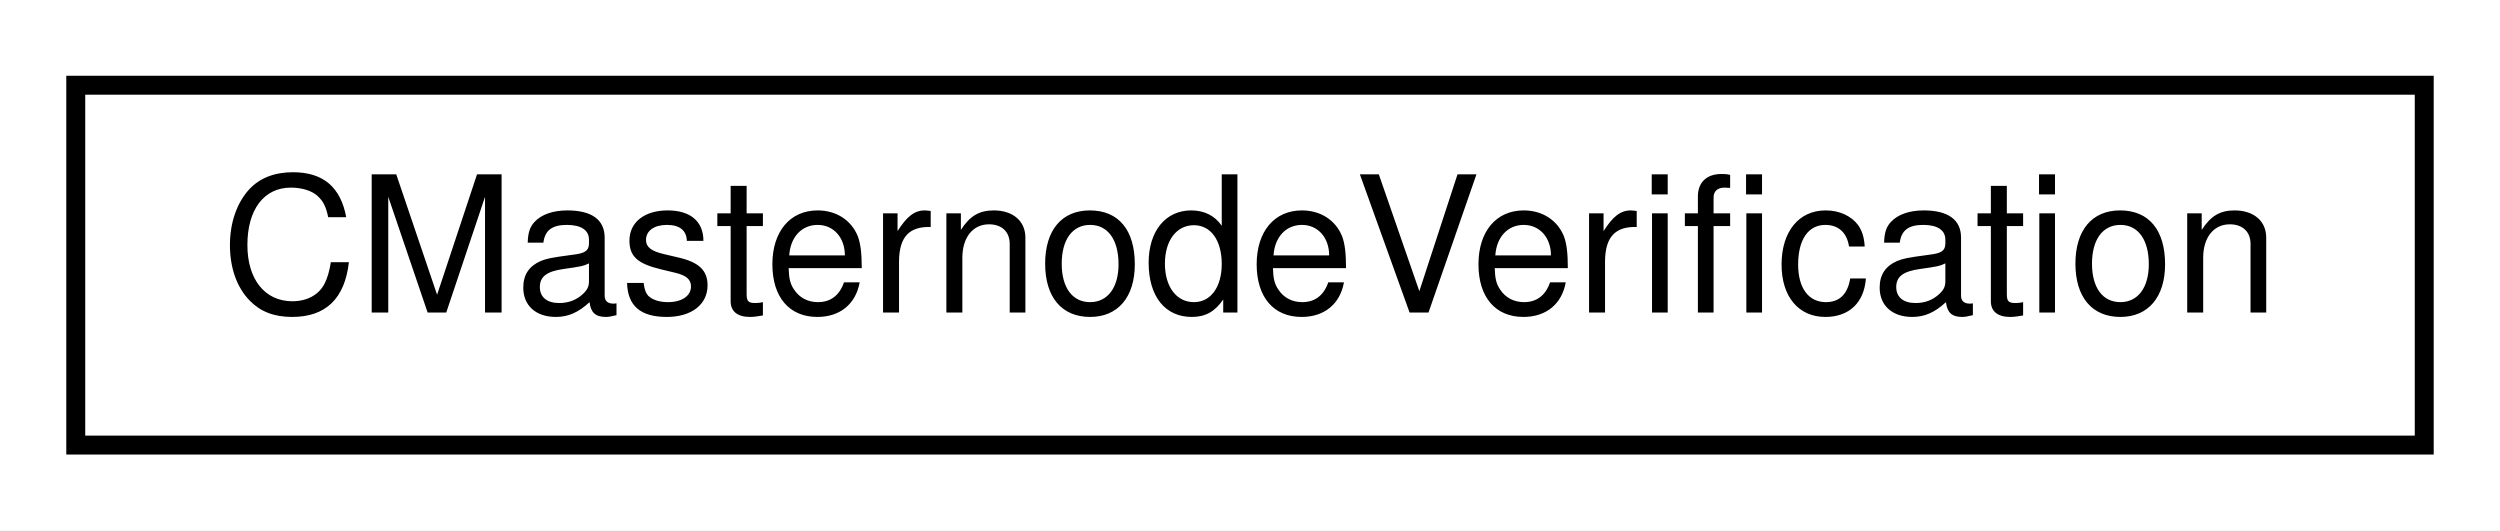
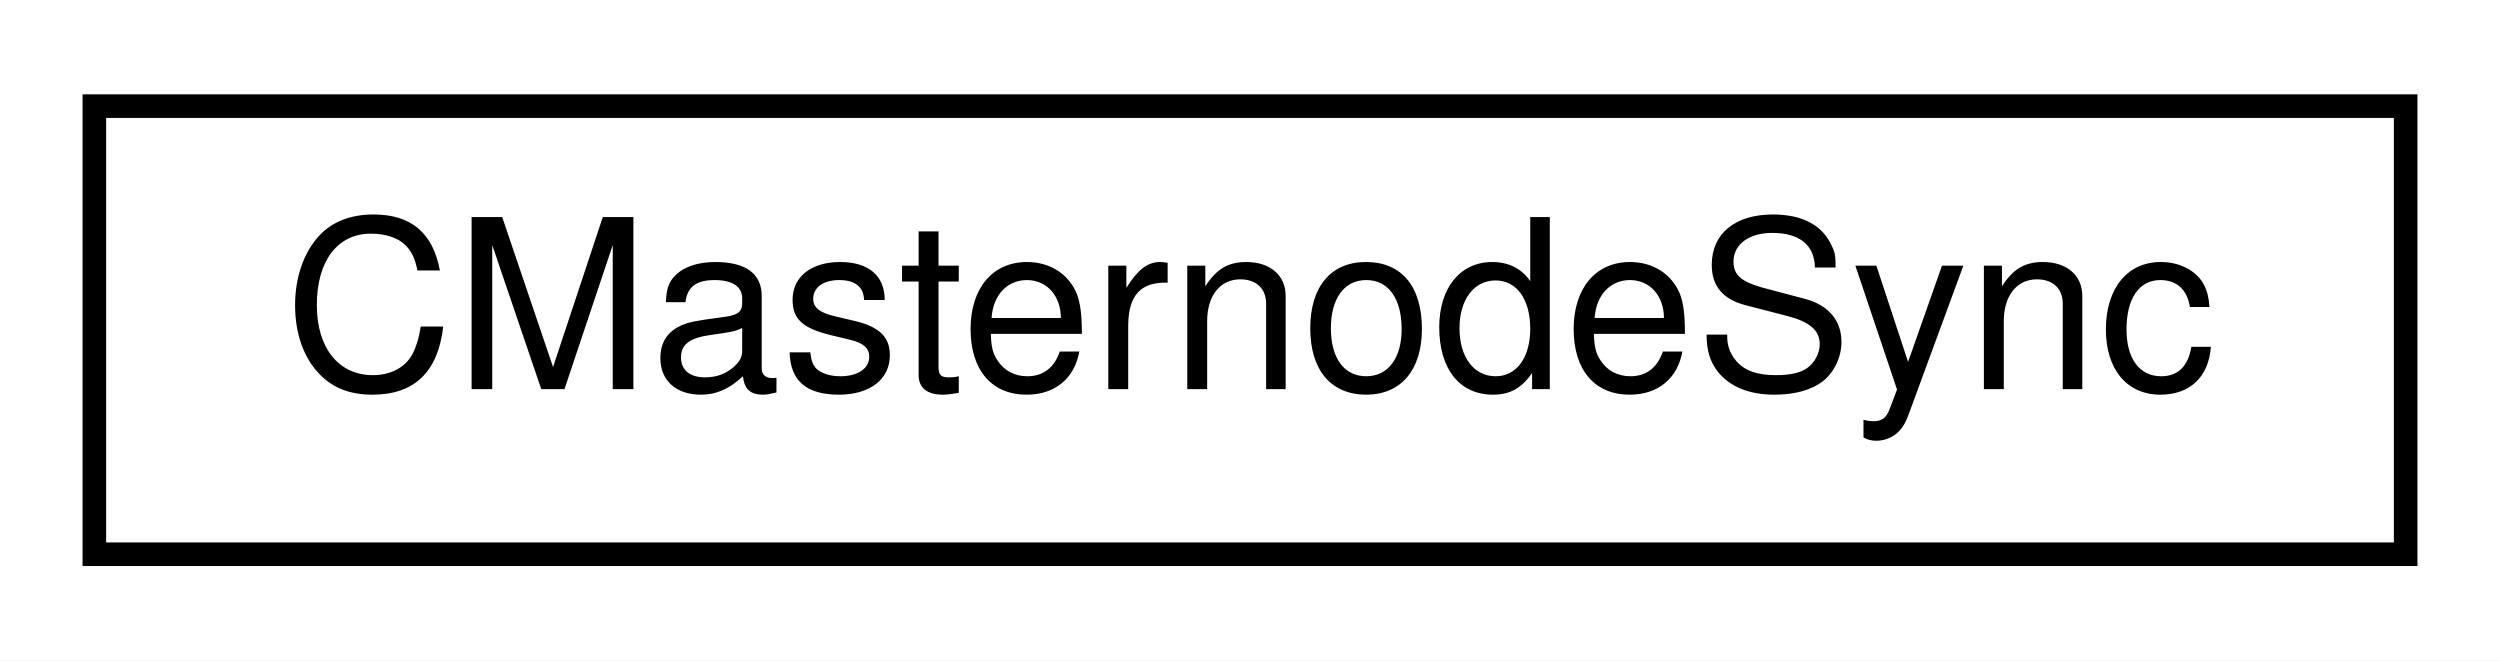
- <svg xmlns="http://www.w3.org/2000/svg" xmlns:xlink="http://www.w3.org/1999/xlink" width="132pt" height="28pt" viewBox="0.00 0.00 132.00 28.00">
+ <svg xmlns="http://www.w3.org/2000/svg" xmlns:xlink="http://www.w3.org/1999/xlink" width="106pt" height="28pt" viewBox="0.00 0.00 106.00 28.00">
  <g id="graph0" class="graph" transform="scale(1 1) rotate(0) translate(4 24)">
-     <polygon fill="white" stroke="none" points="-4,4 -4,-24 128,-24 128,4 -4,4" />
+     <polygon fill="white" stroke="none" points="-4,4 -4,-24 102,-24 102,4 -4,4" />
    <g id="node1" class="node">
      <g id="a_node1">
-         <a xlink:href="d3/d80/class_c_masternode_verification.html" target="_top" xlink:title="CMasternodeVerification">
-           <polygon fill="white" stroke="black" points="-7.10543e-15,-0.5 -7.10543e-15,-19.5 124,-19.5 124,-0.5 -7.10543e-15,-0.5" />
-           <text text-anchor="middle" x="62" y="-7.5" font-family="Helvetica,sans-Serif" font-size="10.00">CMasternodeVerification</text>
+         <a xlink:href="class_c_masternode_sync.html" target="_top" xlink:title="CMasternodeSync">
+           <polygon fill="white" stroke="black" points="-7.10543e-15,-0.5 -7.10543e-15,-19.5 98,-19.5 98,-0.5 -7.10543e-15,-0.5" />
+           <text text-anchor="middle" x="49" y="-7.5" font-family="Helvetica,sans-Serif" font-size="10.00">CMasternodeSync</text>
        </a>
      </g>
    </g>
  </g>
</svg>
